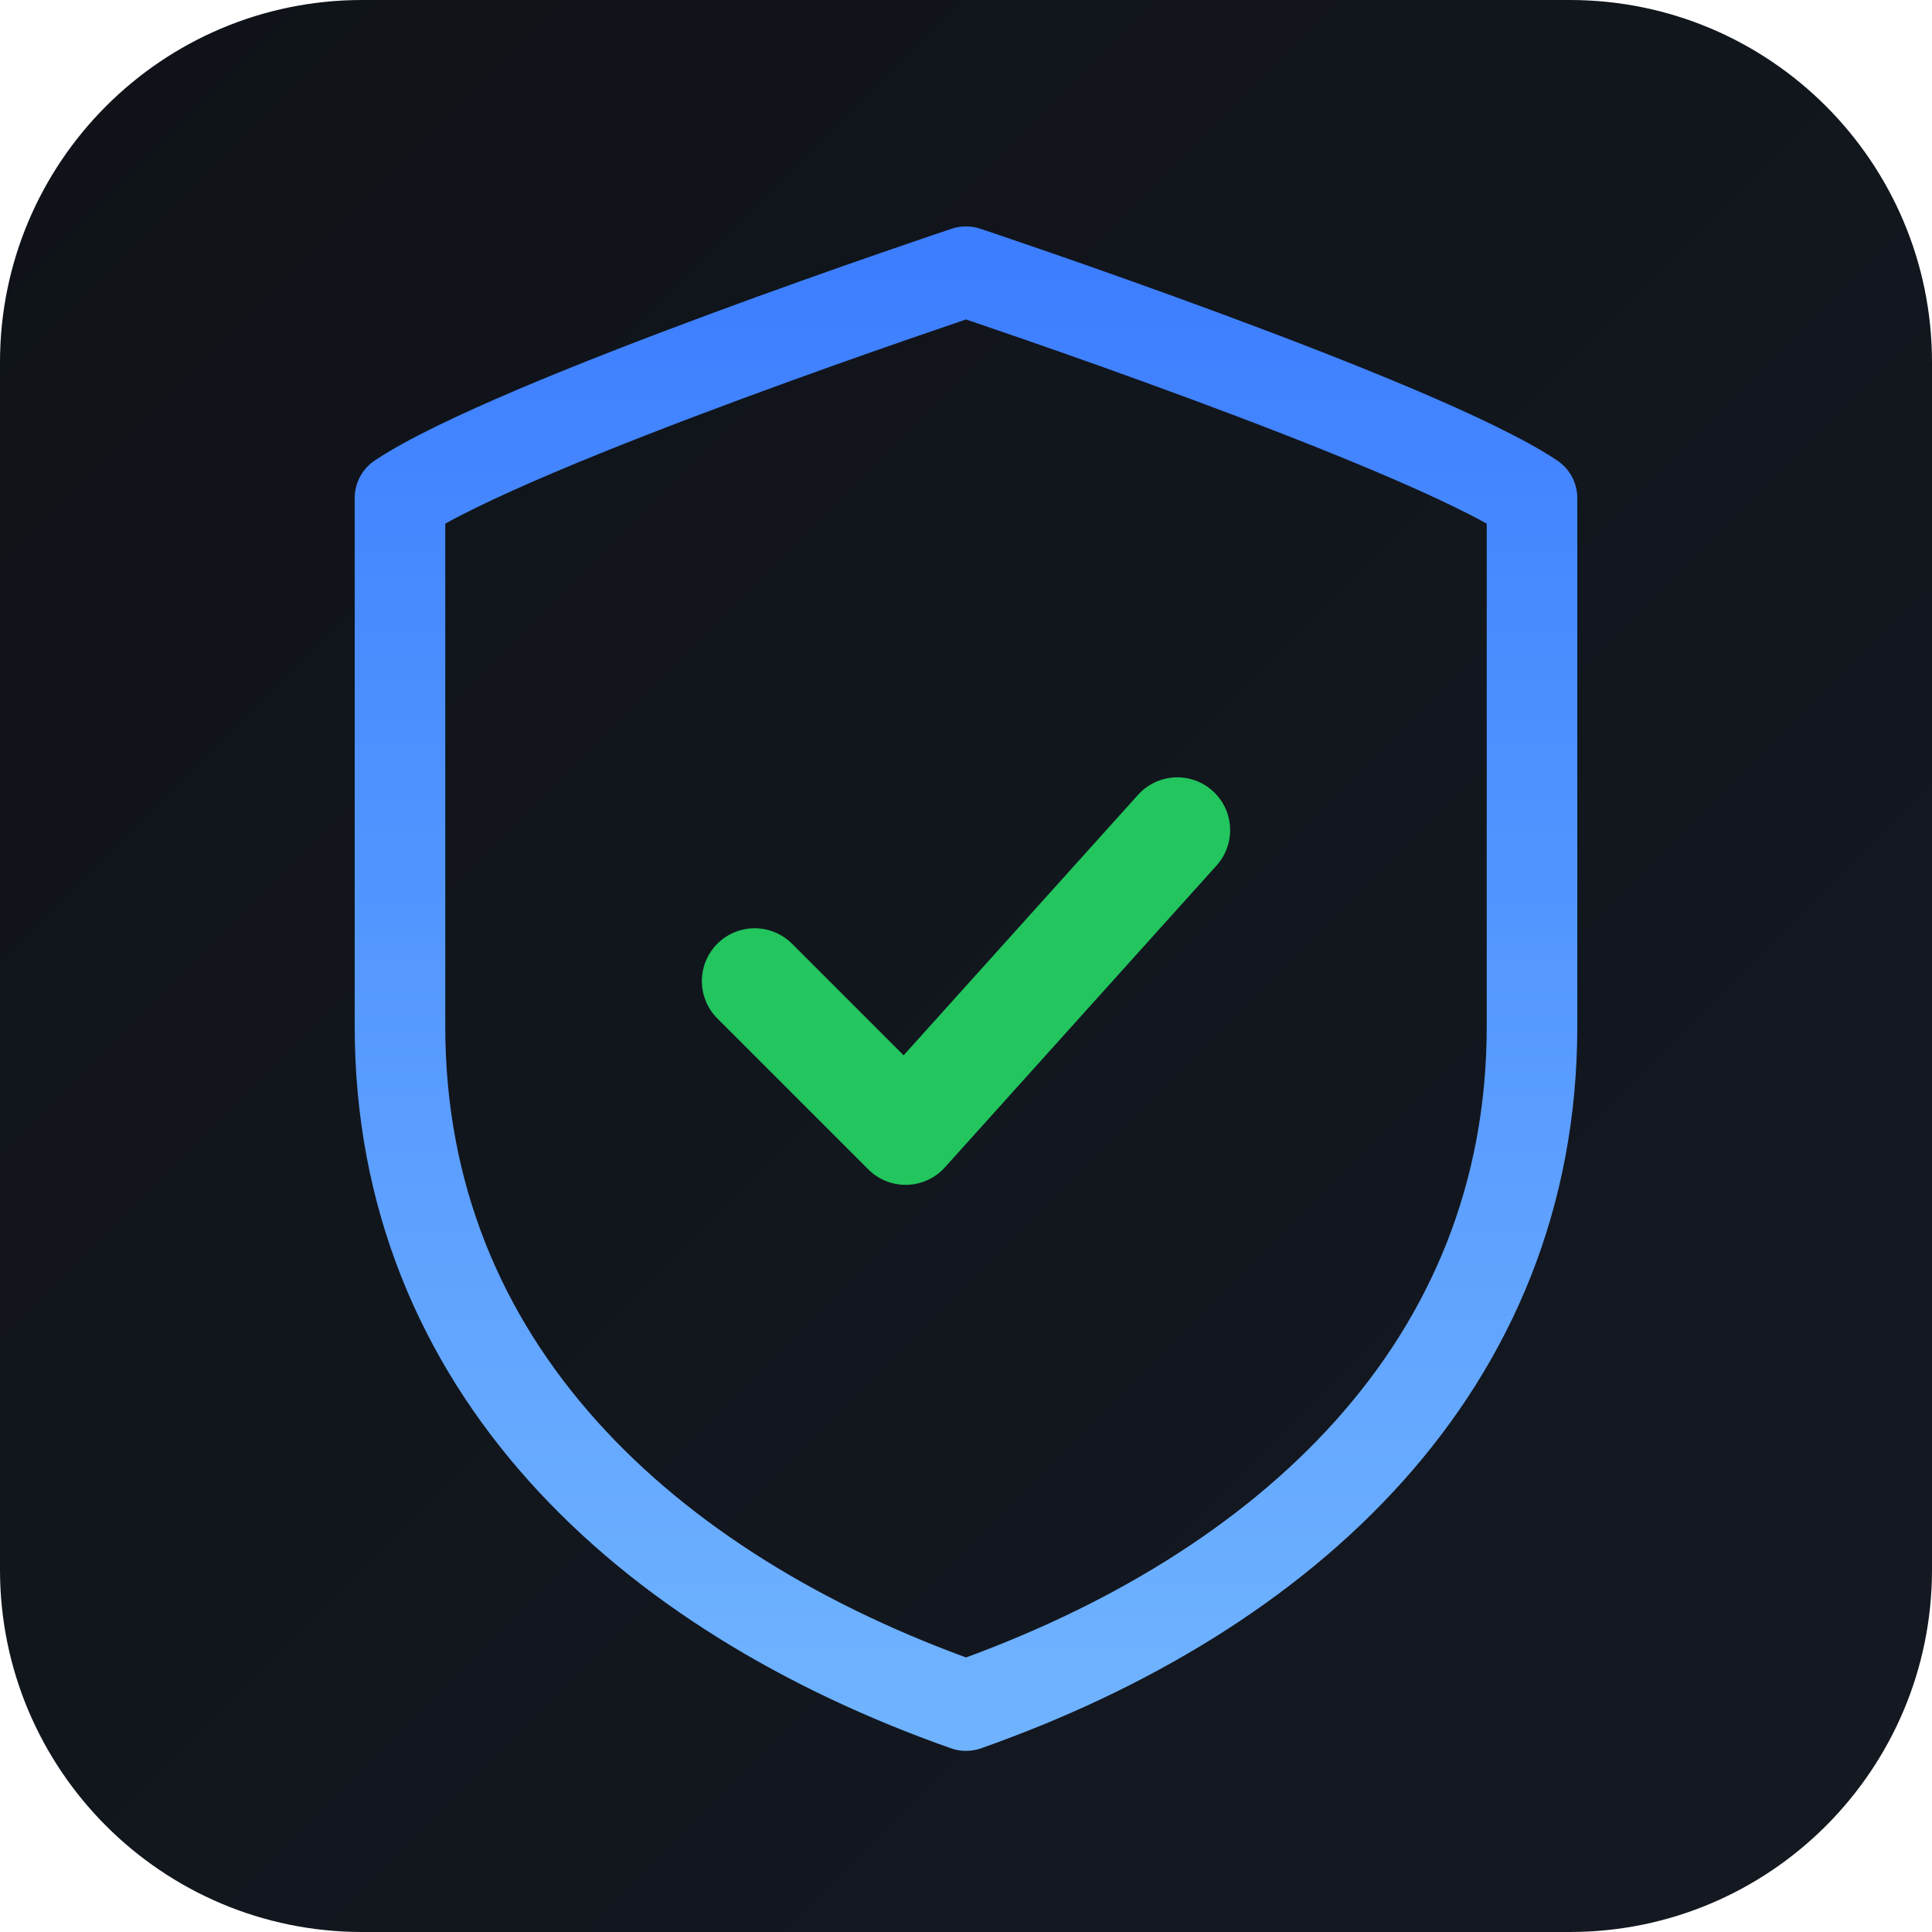
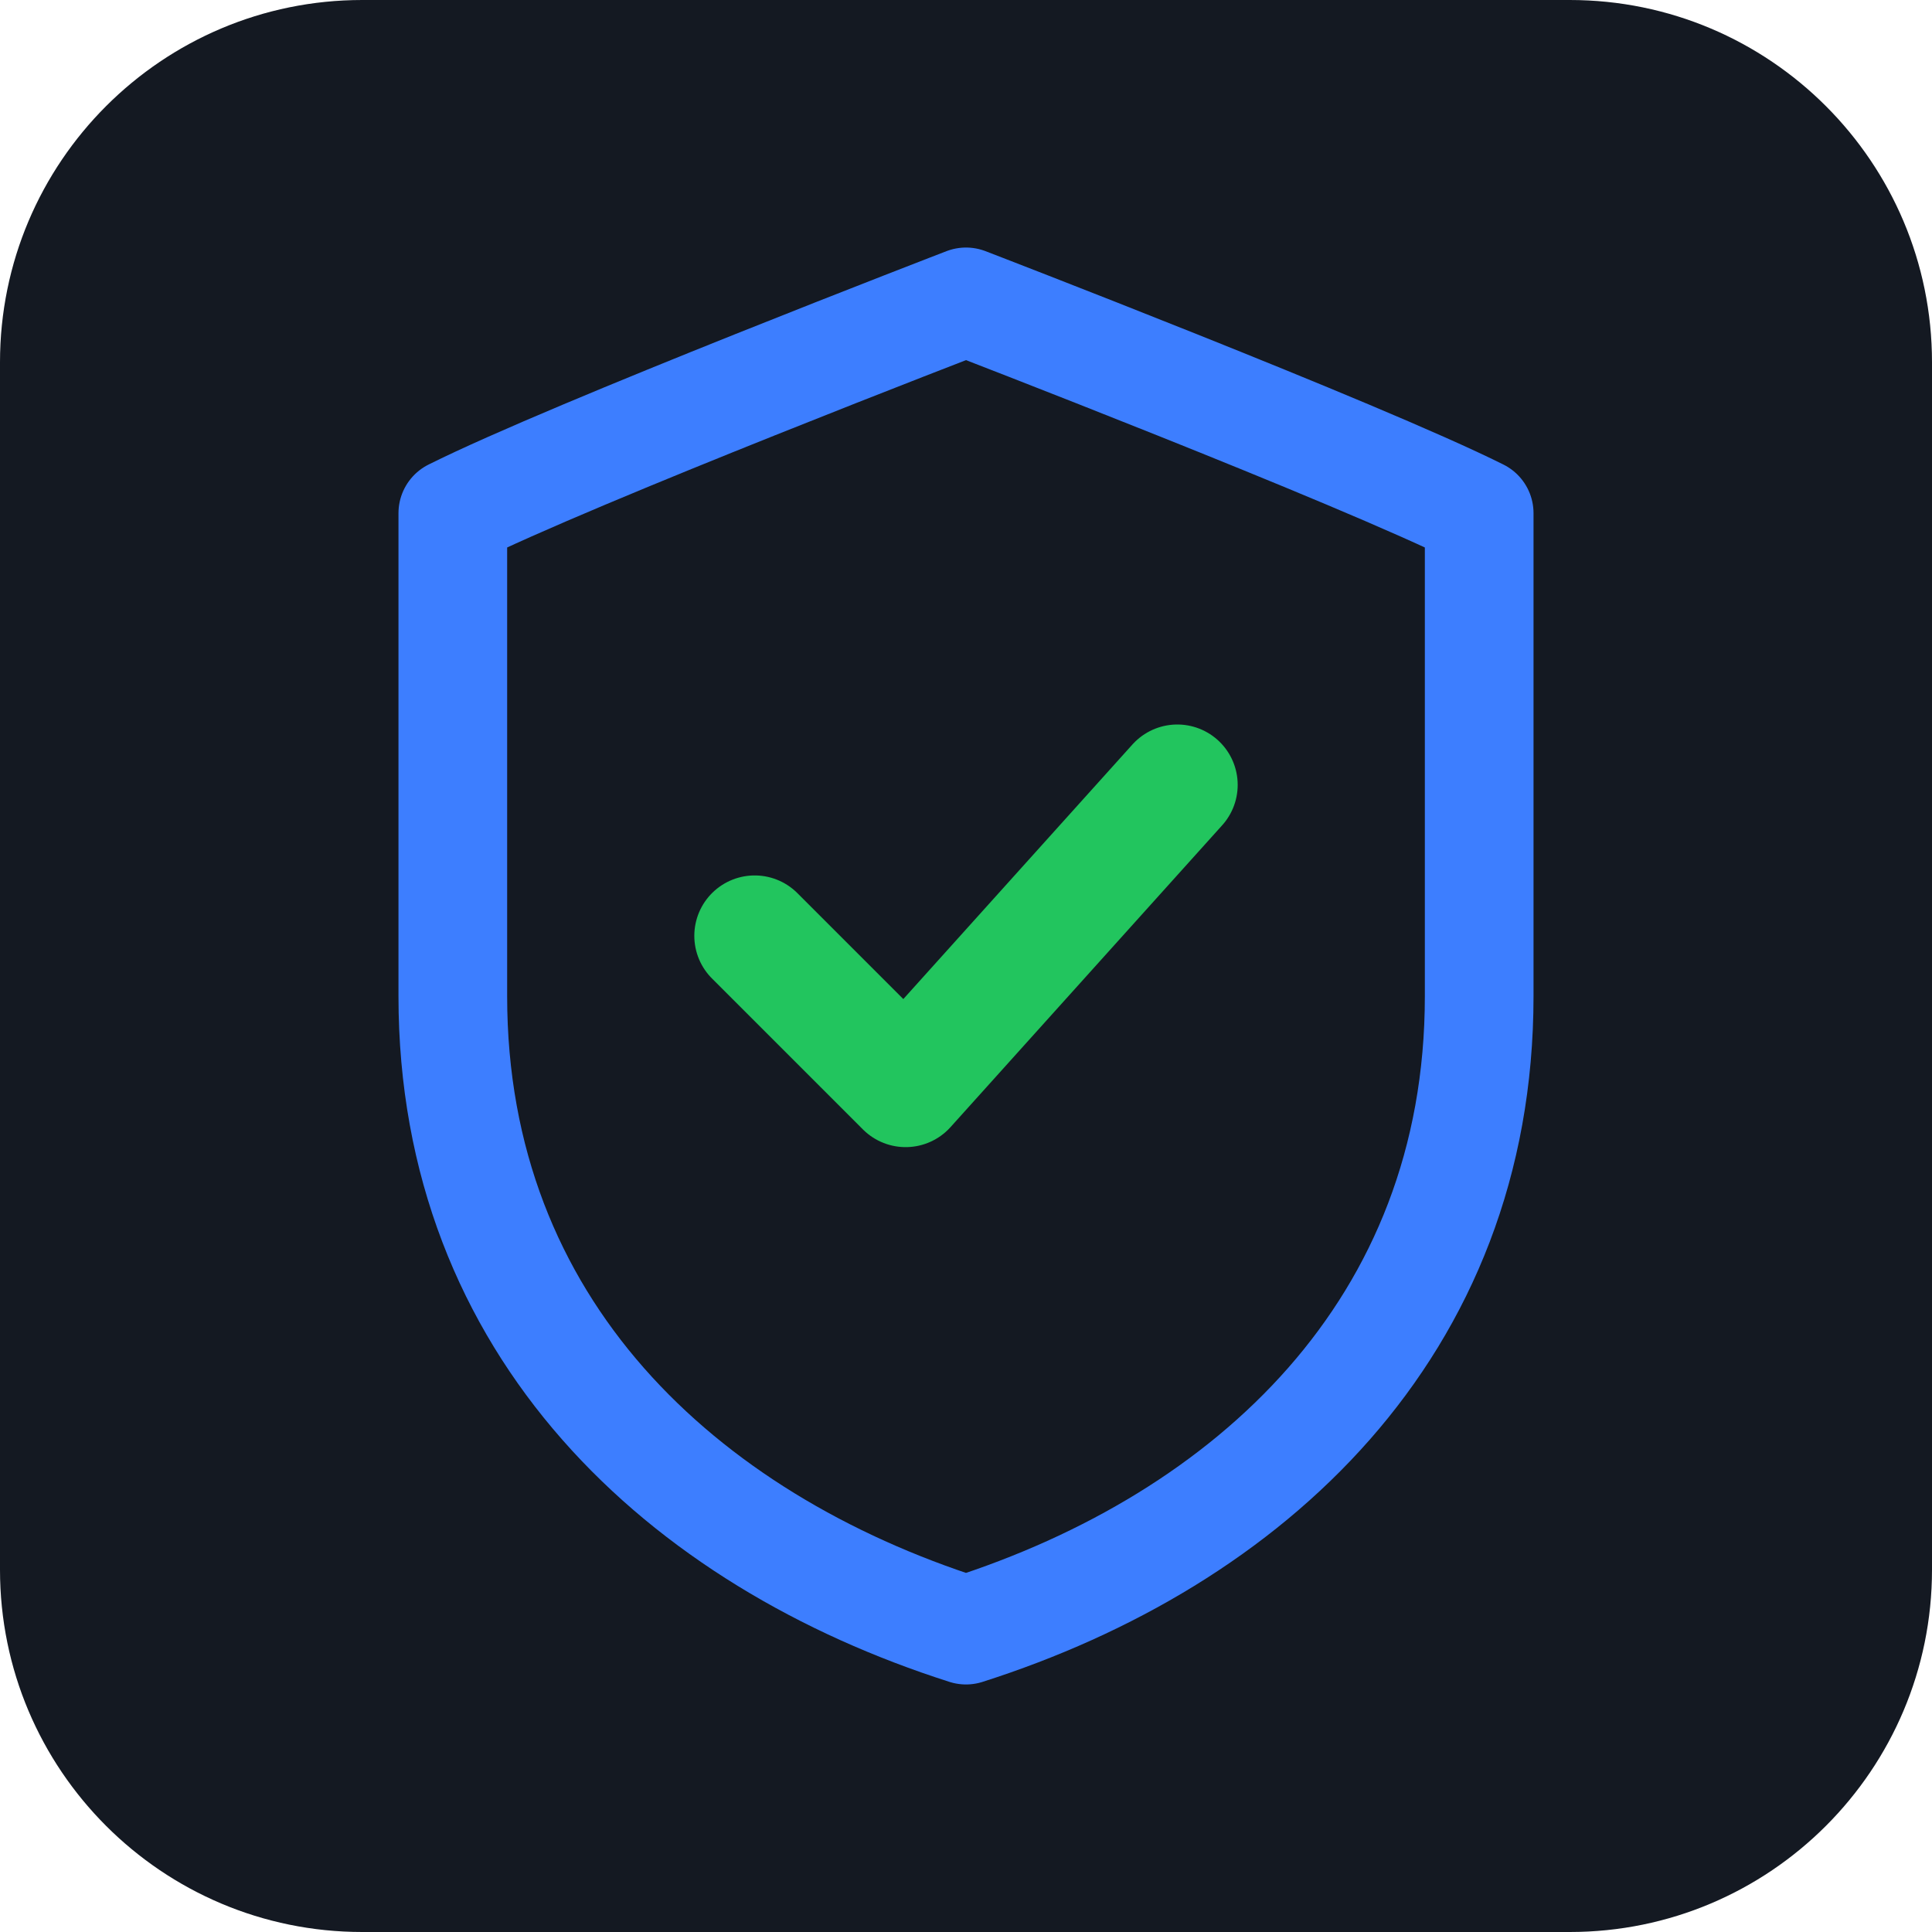
- <svg xmlns="http://www.w3.org/2000/svg" viewBox="0 0 512 512">
-   <defs>
-     <linearGradient id="bg" x1="0" y1="0" x2="1" y2="1">
-       <stop offset="0%" stop-color="#0f1318" />
-       <stop offset="100%" stop-color="#141922" />
-     </linearGradient>
-     <linearGradient id="shield" x1="0" y1="0" x2="0" y2="1">
-       <stop offset="0%" stop-color="#3d7eff" />
-       <stop offset="100%" stop-color="#6fb3ff" />
-     </linearGradient>
-   </defs>
-   <rect width="512" height="512" rx="96" fill="url(#bg)" />
-   <path d="M256 72c0 0-120 40-150 60v140c0 90 65 150 150 180 85-30 150-90 150-180V132C376 112 256 72 256 72z" fill="none" stroke="url(#shield)" stroke-width="24" stroke-linejoin="round" />
-   <path d="M200 260l40 40 72-80" fill="none" stroke="#22c55e" stroke-width="28" stroke-linecap="round" stroke-linejoin="round" />
+ <svg xmlns="http://www.w3.org/2000/svg" viewBox="0 0 32 32">
+   <rect width="32" height="32" rx="6" fill="#141922" />
+   <path d="M16 5C16 5 9.5 7.5 7.5 8.5v8c0 5.5 3.8 9 8.5 10.5 4.7-1.5 8.5-5 8.5-10.5v-8C22.5 7.5 16 5 16 5z" fill="none" stroke="#3d7eff" stroke-width="1.8" stroke-linejoin="round" />
+   <path d="M12.5 15.5l2.5 2.5 4.5-5" fill="none" stroke="#22c55e" stroke-width="2" stroke-linecap="round" stroke-linejoin="round" />
</svg>
